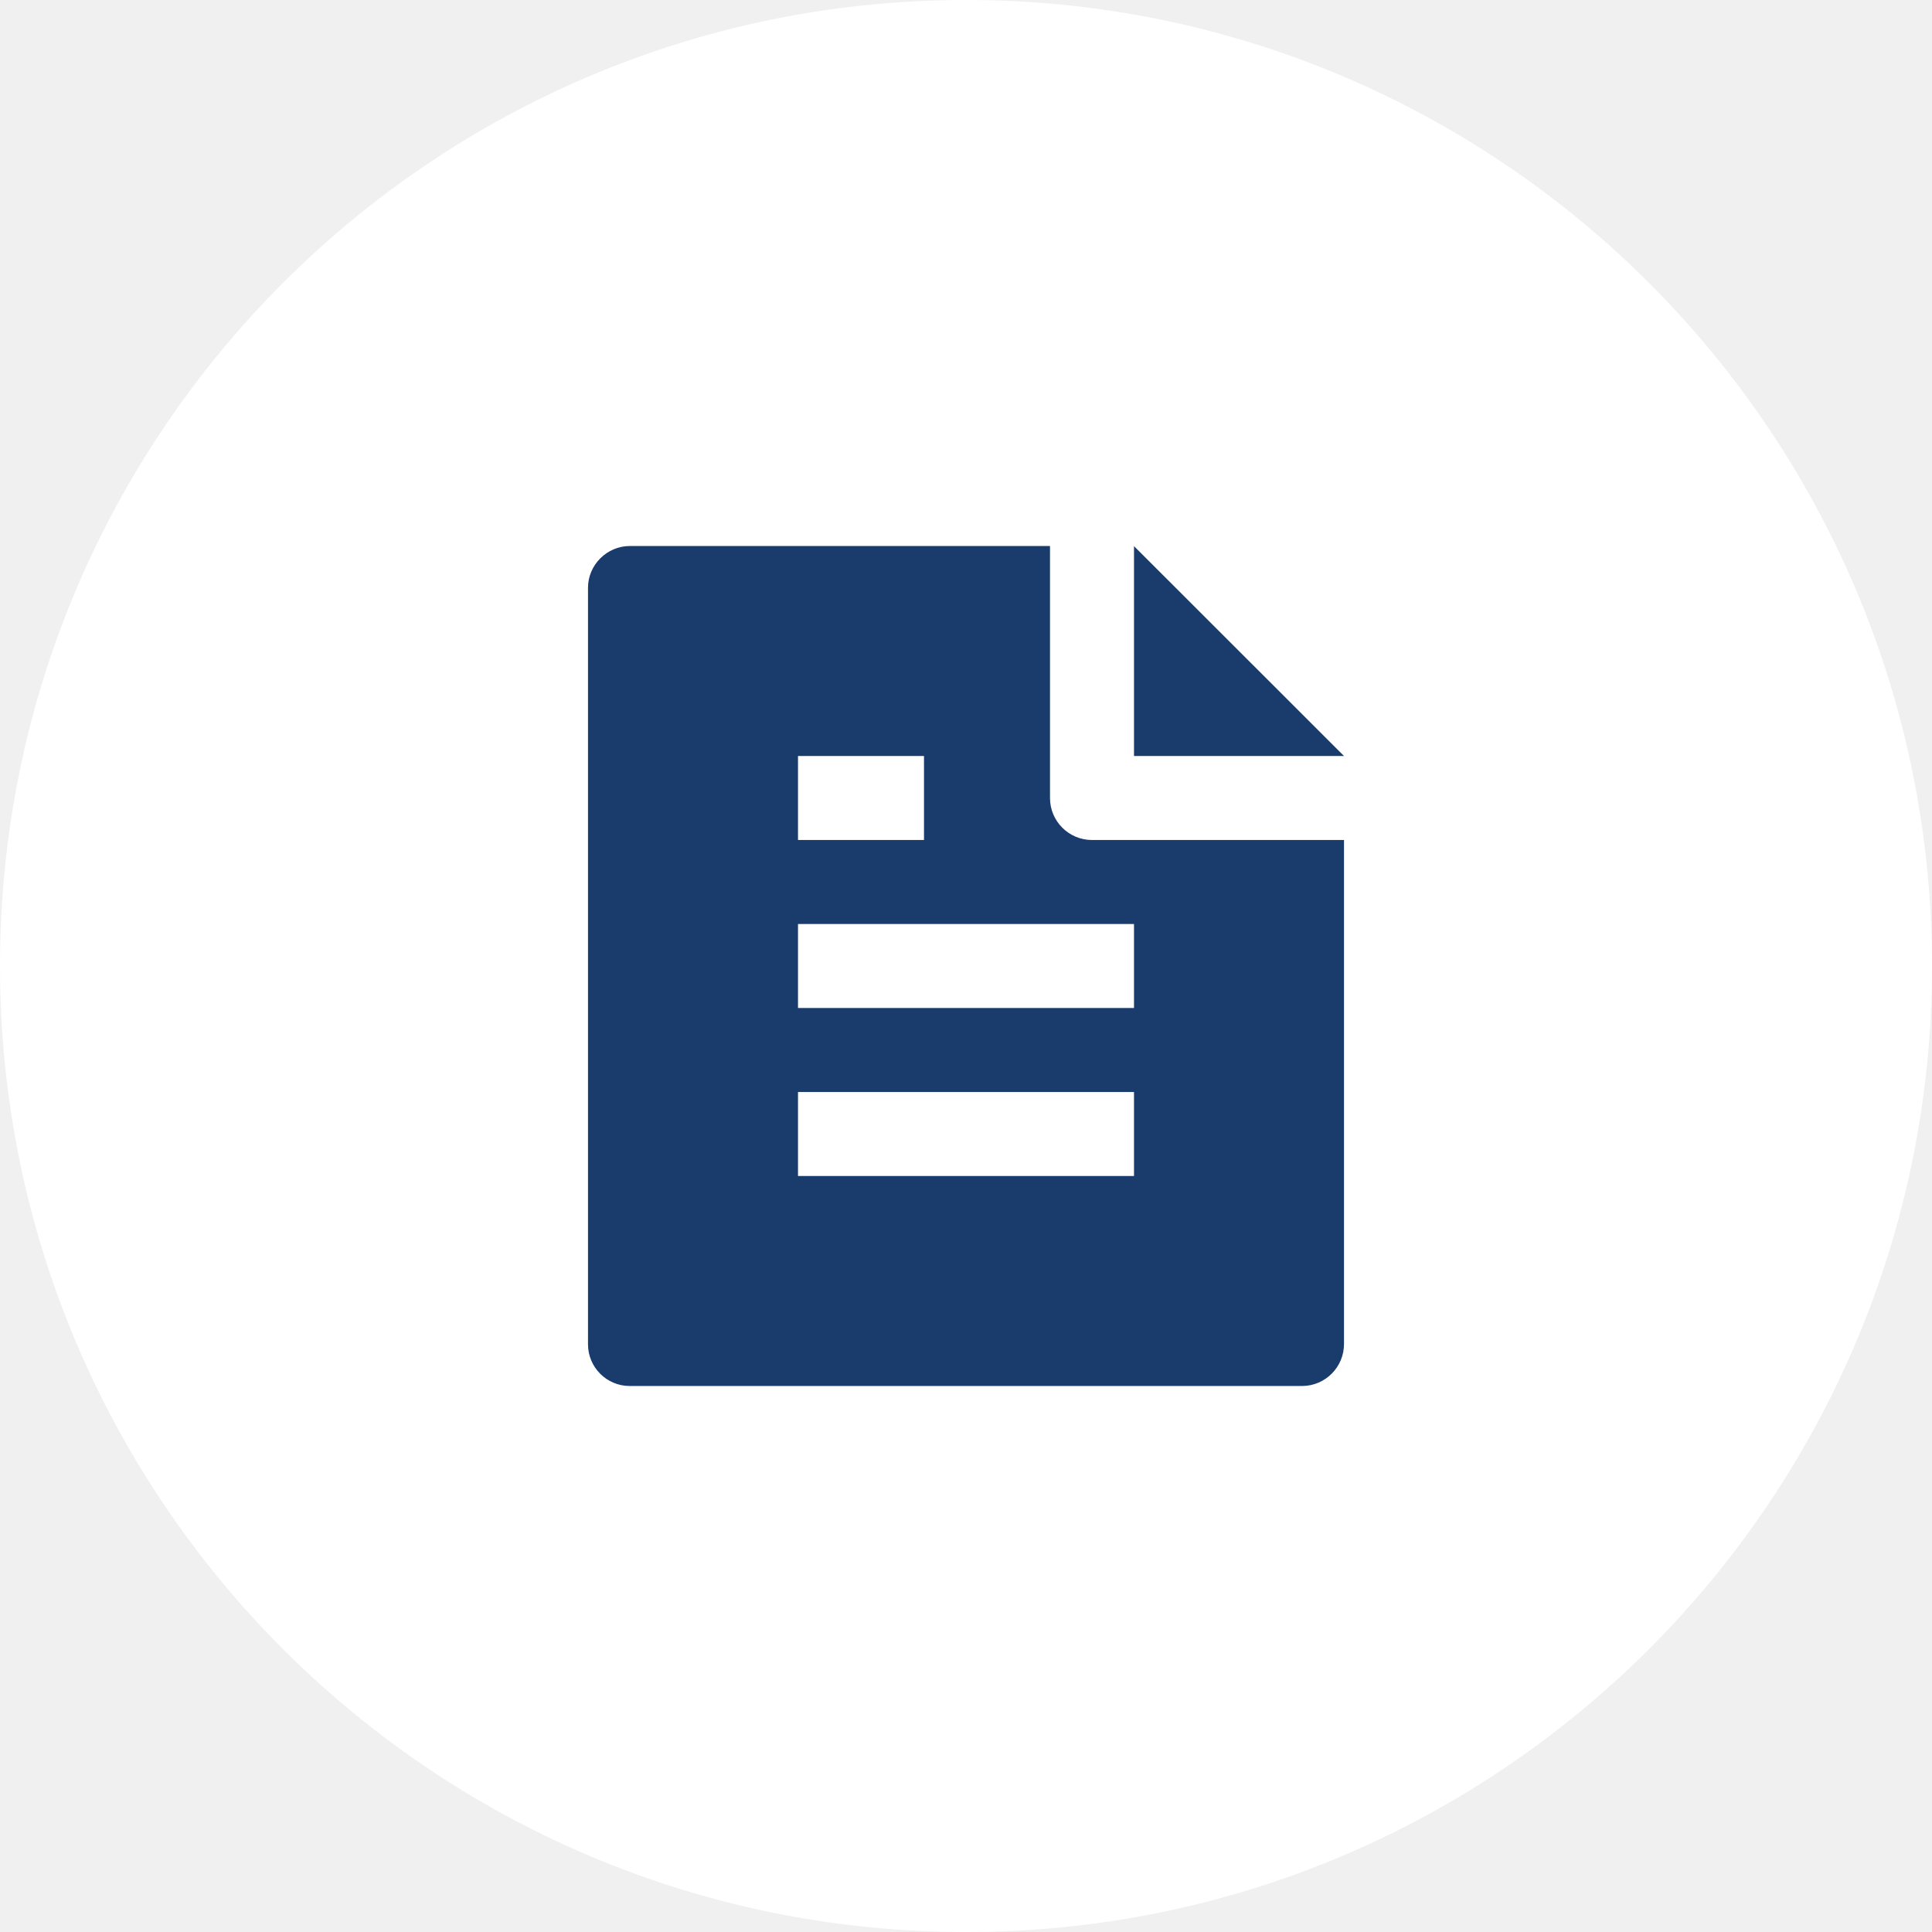
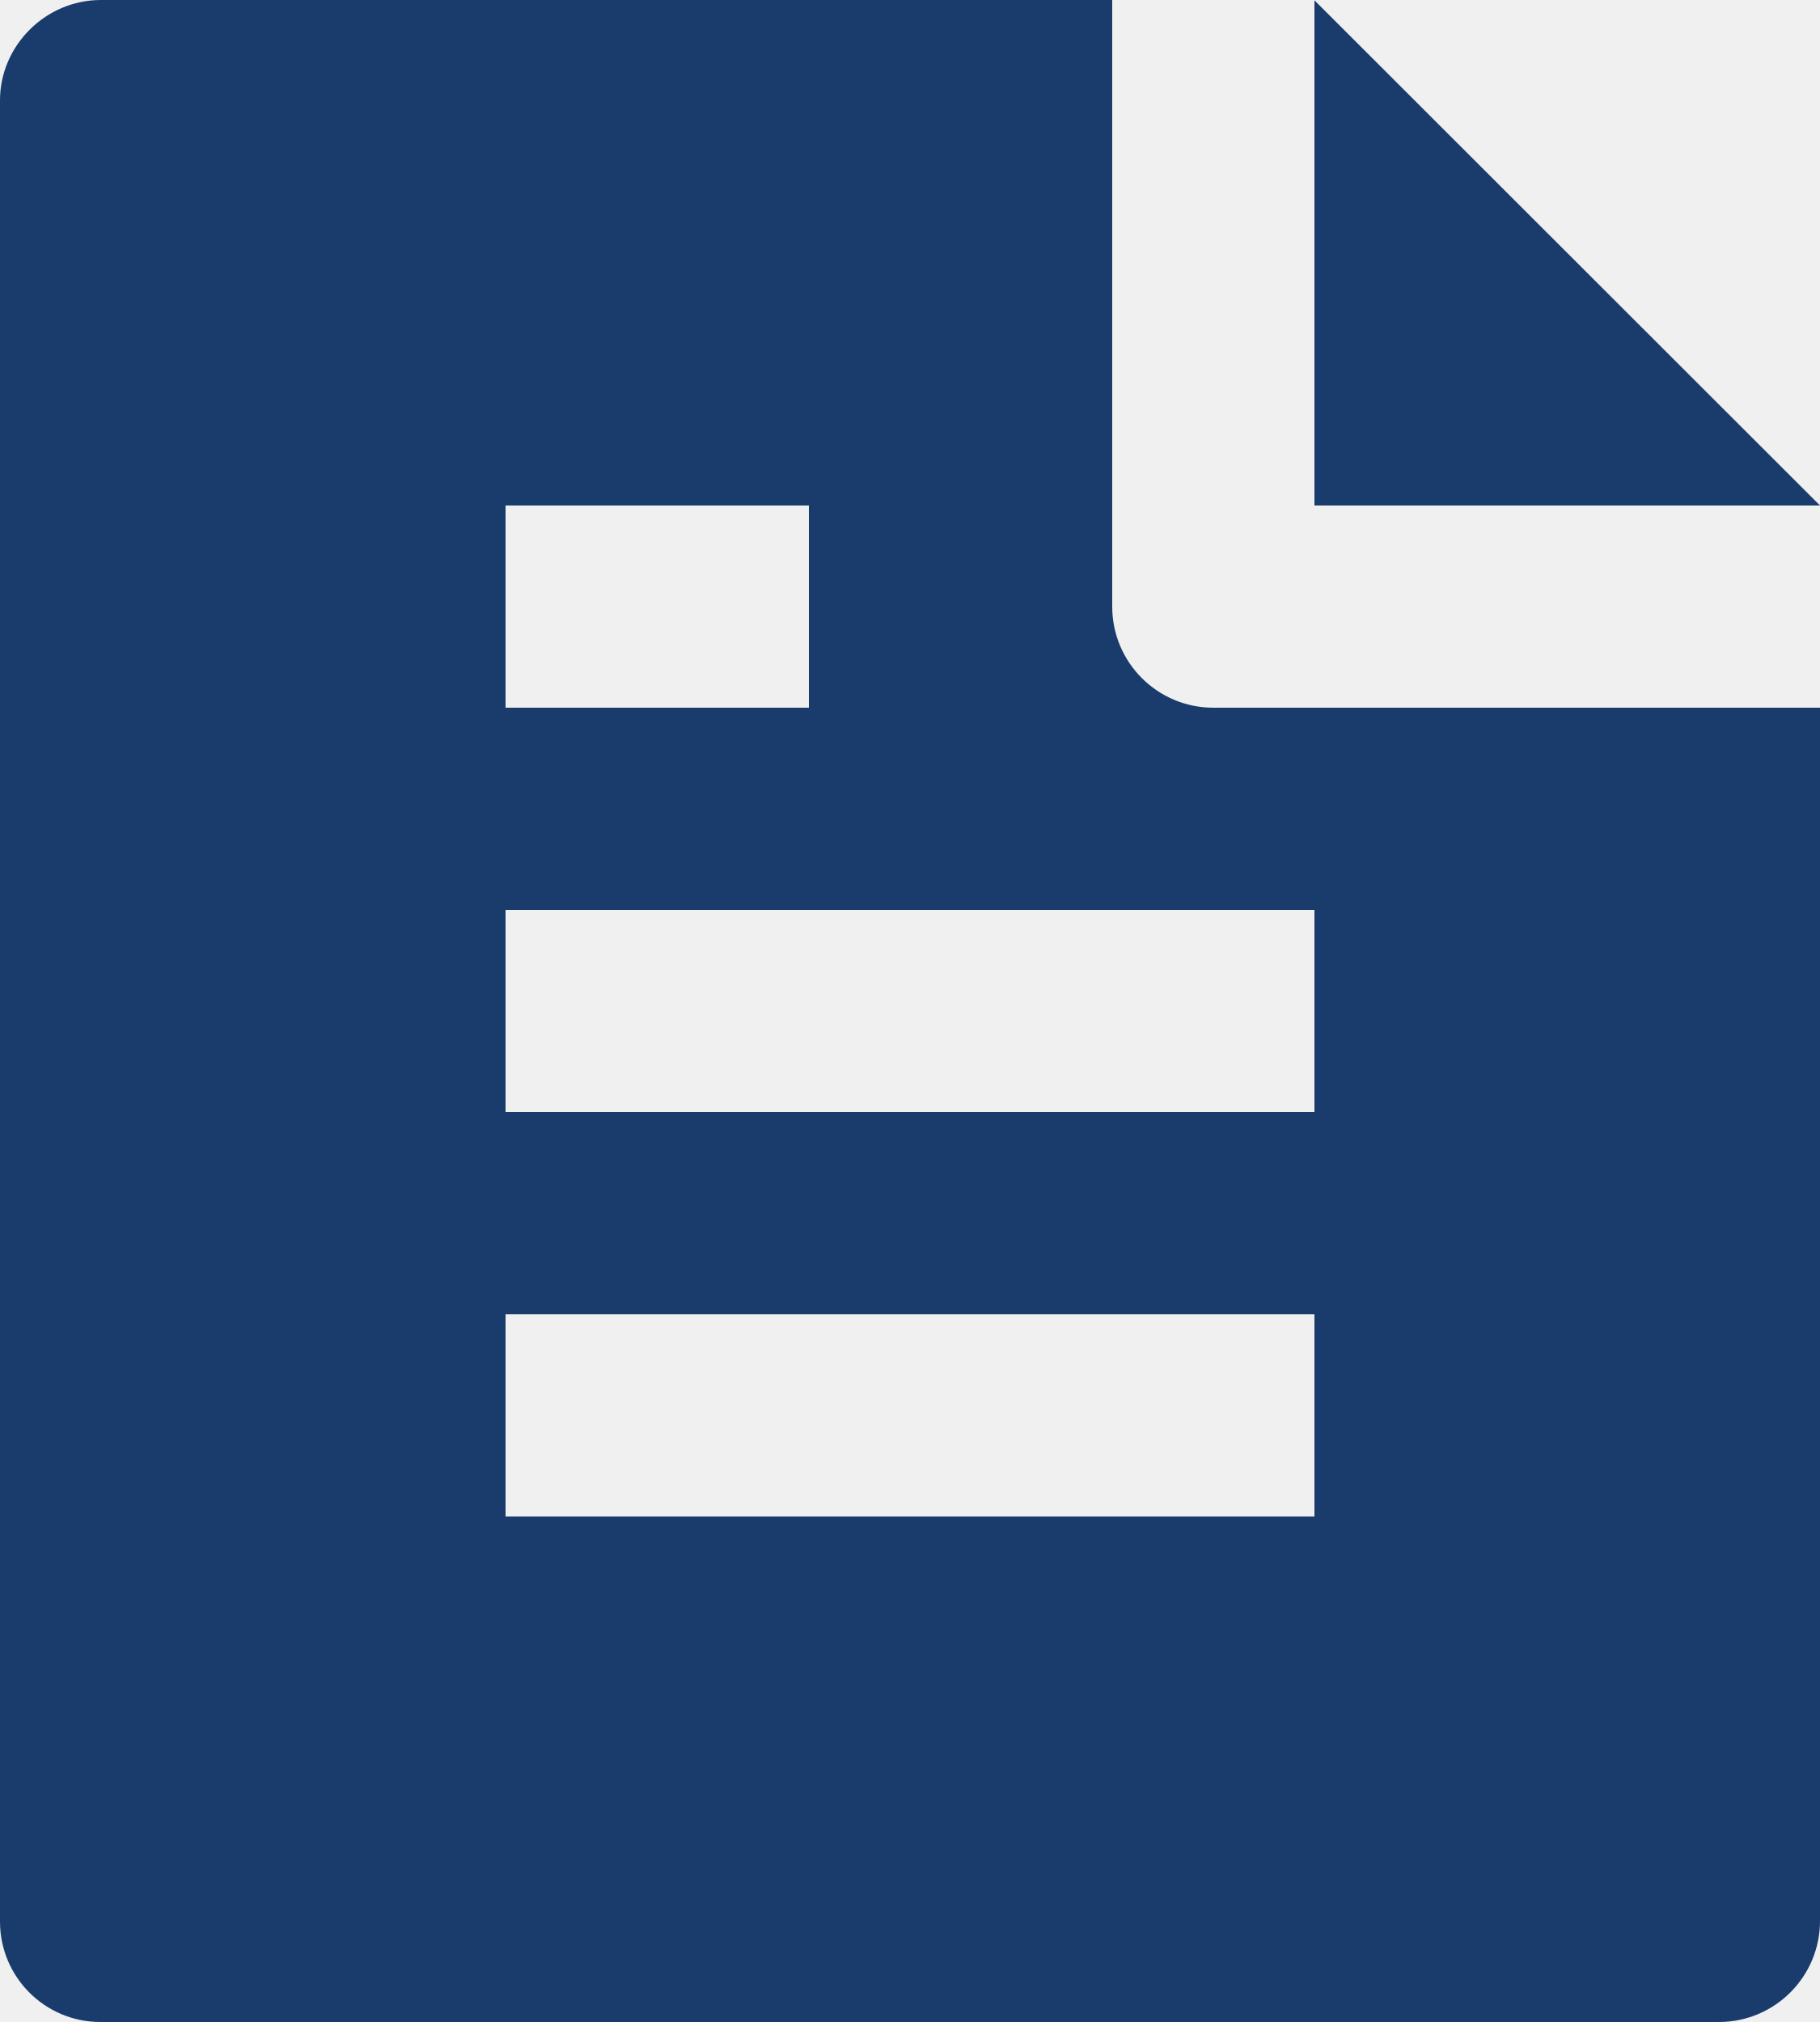
- <svg xmlns="http://www.w3.org/2000/svg" width="92" height="92">
-   <path fill="#fff" d="M0 46C0 20.595 20.595 0 46 0s46 20.595 46 46-20.595 46-46 46S0 71.405 0 46z" />
-   <path fill="#193c6d" d="M64 40v23.986A2 2 0 0162.014 66H29.986A1.986 1.986 0 0128 64.016V27.984C28 26.91 28.894 26 29.996 26H50v12a2 2 0 002 2zm0-4H54v-9.994zm-26 0v4h6v-4zm0 8v4h16v-4zm0 8v4h16v-4z" />
+ <svg xmlns="http://www.w3.org/2000/svg" width="36" height="40">
+   <path fill="#193c6d" d="M36 14v23.986A2 2 0 0134.014 40H1.986A1.986 1.986 0 010 38.016V1.984C0 .91.894 0 1.996 0H22v12a2 2 0 002 2zm0-4H26V.006zm-26 0v4h6v-4zm0 8v4h16v-4zm0 8v4h16v-4z" />
</svg>
